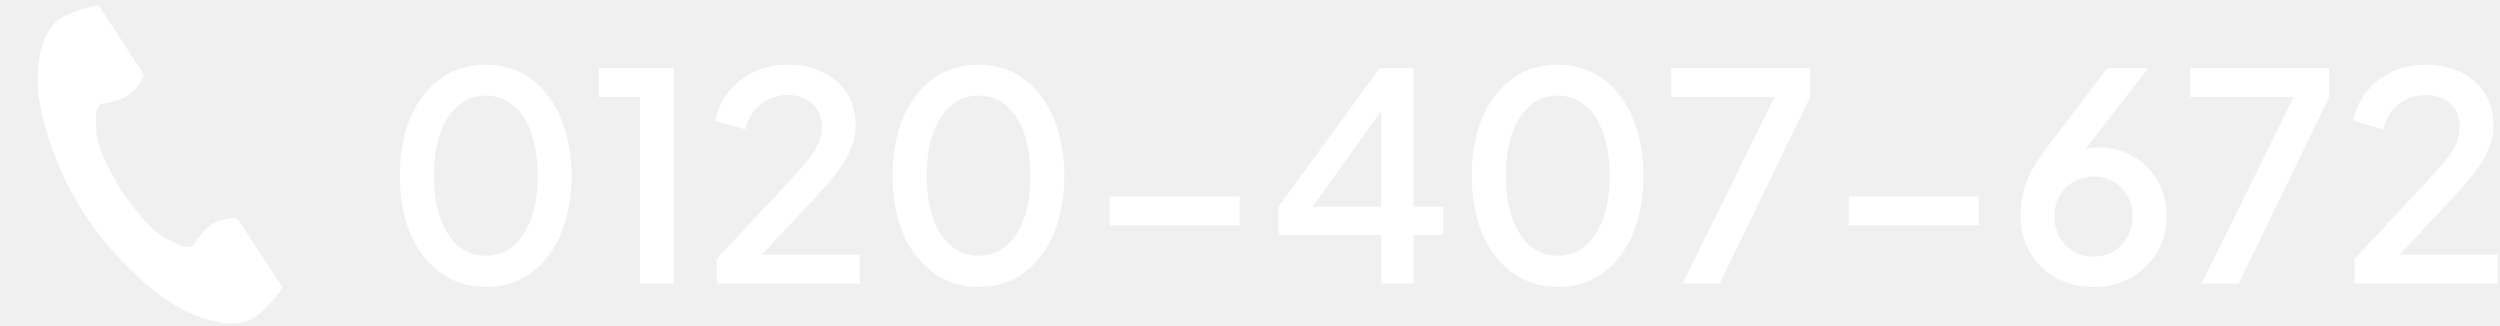
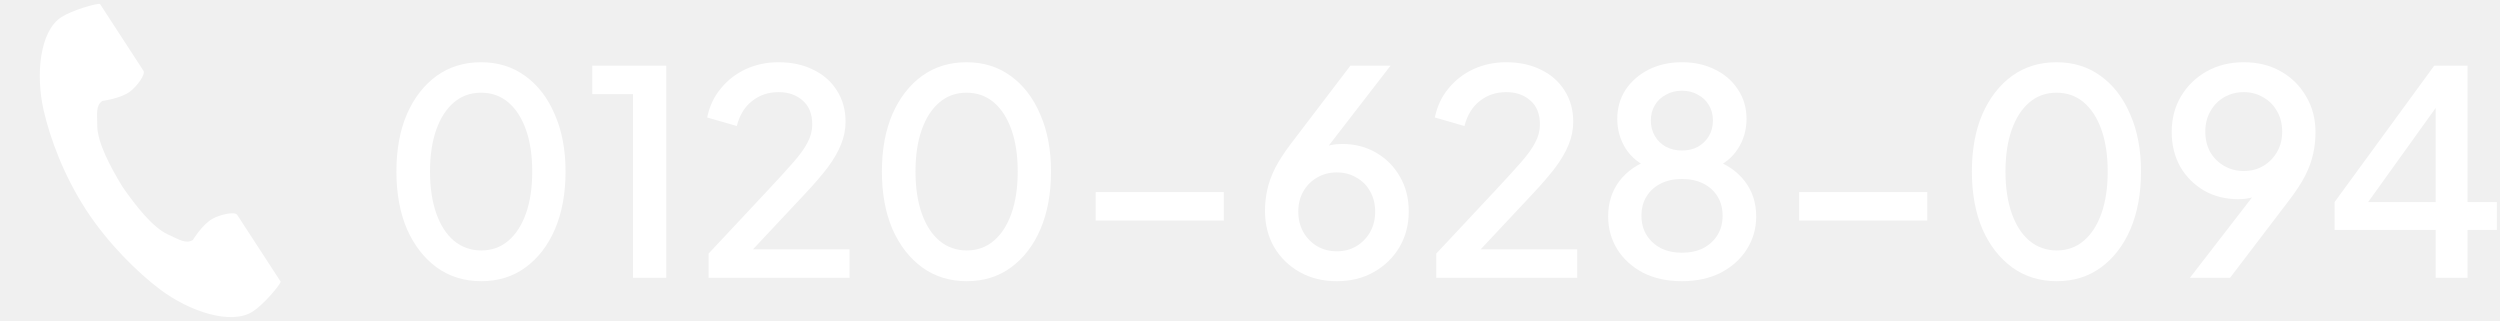
- <svg xmlns="http://www.w3.org/2000/svg" width="399" height="52" viewBox="0 0 399 52" fill="none">
-   <g clip-path="url(#clip0_3368_1524)">
-     <path d="M9.528 3.022C6.031 5.283 5.344 12.351 6.664 18.111C7.693 22.597 9.879 28.615 13.565 34.281C17.033 39.612 21.872 44.392 25.561 47.157C30.299 50.709 37.052 52.966 40.549 50.705C42.318 49.561 44.945 46.437 45.065 45.877C45.065 45.877 43.524 43.509 43.186 42.989L38.02 35.047C37.636 34.457 35.228 34.997 34.005 35.687C32.355 36.619 30.836 39.12 30.836 39.12C29.704 39.772 28.757 39.122 26.777 38.214C24.344 37.098 21.608 33.63 19.43 30.489C17.442 27.226 15.381 23.322 15.352 20.652C15.327 18.479 15.119 17.352 16.177 16.588C16.177 16.588 19.087 16.225 20.613 15.103C21.745 14.271 23.221 12.3 22.837 11.71L17.67 3.768C17.332 3.249 15.791 0.88 15.791 0.88C15.229 0.761 11.297 1.878 9.528 3.022Z" fill="white" />
+ <svg xmlns="http://www.w3.org/2000/svg" width="405" height="52" viewBox="0 0 405 52" fill="none">
+   <g clip-path="url(#clip0_3579_892)">
+     <path d="M9.934 2.781C6.437 5.042 5.75 12.11 7.071 17.871C8.099 22.357 10.285 28.374 13.972 34.041C17.44 39.371 22.278 44.151 25.967 46.917C30.705 50.468 37.458 52.725 40.956 50.464C42.724 49.321 45.351 46.197 45.471 45.636C45.471 45.636 43.931 43.268 43.593 42.748L38.426 34.807C38.042 34.217 35.634 34.756 34.411 35.447C32.761 36.379 31.242 38.879 31.242 38.879C30.11 39.531 29.163 38.882 27.183 37.973C24.75 36.857 22.014 33.389 19.837 30.248C17.848 26.986 15.788 23.081 15.758 20.411C15.733 18.239 15.525 17.111 16.583 16.347C16.583 16.347 19.493 15.984 21.02 14.862C22.151 14.031 23.627 12.059 23.243 11.469L18.076 3.527C17.738 3.008 16.198 0.64 16.198 0.64C15.635 0.52 11.703 1.638 9.934 2.781Z" fill="white" />
  </g>
-   <path d="M375.781 45.241V41.32L385.191 31.265C387.036 29.296 388.481 27.713 389.527 26.514C390.603 25.283 391.372 24.207 391.833 23.285C392.325 22.362 392.571 21.393 392.571 20.379C392.571 18.718 392.064 17.442 391.049 16.55C390.034 15.628 388.727 15.166 387.128 15.166C385.468 15.166 384.038 15.643 382.839 16.596C381.639 17.519 380.809 18.872 380.348 20.655L375.551 19.272C375.92 17.457 376.658 15.889 377.765 14.567C378.872 13.214 380.225 12.168 381.824 11.43C383.454 10.692 385.206 10.323 387.082 10.323C389.266 10.323 391.172 10.738 392.802 11.569C394.432 12.368 395.692 13.491 396.584 14.936C397.507 16.381 397.968 18.057 397.968 19.964C397.968 21.224 397.722 22.454 397.23 23.654C396.769 24.822 396.046 26.068 395.062 27.39C394.078 28.681 392.817 30.142 391.28 31.772L382.977 40.628H398.614V45.241H375.781Z" fill="white" />
-   <path d="M351.396 45.241L366.064 15.49H349.551V10.877H371.737V15.49L357.3 45.241H351.396Z" fill="white" />
-   <path d="M334.116 45.794C331.871 45.794 329.872 45.302 328.12 44.318C326.367 43.334 324.983 41.981 323.968 40.259C322.984 38.537 322.492 36.584 322.492 34.401C322.492 33.264 322.615 32.126 322.861 30.988C323.107 29.85 323.538 28.666 324.153 27.436C324.799 26.206 325.66 24.884 326.736 23.469L336.33 10.877H342.834L331.072 26.099L330.149 25.499C330.58 25.007 331.041 24.622 331.533 24.346C332.056 24.069 332.594 23.869 333.147 23.746C333.732 23.623 334.347 23.562 334.992 23.562C337.053 23.562 338.898 24.038 340.527 24.991C342.157 25.945 343.433 27.236 344.356 28.866C345.309 30.496 345.786 32.372 345.786 34.493C345.786 36.646 345.278 38.583 344.264 40.305C343.249 41.997 341.865 43.334 340.112 44.318C338.39 45.302 336.392 45.794 334.116 45.794ZM334.116 40.951C335.315 40.951 336.376 40.674 337.299 40.121C338.221 39.567 338.959 38.814 339.513 37.861C340.066 36.877 340.343 35.77 340.343 34.54C340.343 33.279 340.066 32.172 339.513 31.218C338.99 30.265 338.252 29.527 337.299 29.005C336.376 28.451 335.315 28.174 334.116 28.174C332.947 28.174 331.887 28.451 330.933 29.005C330.011 29.527 329.273 30.265 328.719 31.218C328.166 32.172 327.889 33.279 327.889 34.54C327.889 35.77 328.166 36.877 328.719 37.861C329.273 38.814 330.011 39.567 330.933 40.121C331.887 40.674 332.947 40.951 334.116 40.951Z" fill="white" />
-   <path d="M295.066 35.969V31.357H315.823V35.969H295.066Z" fill="white" />
-   <path d="M268.56 45.241L283.228 15.49H266.715V10.877H288.901V15.49L274.464 45.241H268.56Z" fill="white" />
-   <path d="M248.64 45.794C245.903 45.794 243.505 45.056 241.444 43.58C239.384 42.073 237.77 39.998 236.601 37.353C235.463 34.678 234.895 31.572 234.895 28.036C234.895 24.469 235.463 21.363 236.601 18.718C237.77 16.074 239.369 14.013 241.398 12.537C243.459 11.061 245.857 10.323 248.594 10.323C251.331 10.323 253.714 11.061 255.743 12.537C257.804 14.013 259.403 16.089 260.541 18.764C261.709 21.409 262.293 24.499 262.293 28.036C262.293 31.572 261.724 34.678 260.587 37.353C259.449 39.998 257.85 42.073 255.79 43.58C253.76 45.056 251.377 45.794 248.64 45.794ZM248.64 40.812C250.331 40.812 251.792 40.29 253.022 39.244C254.252 38.199 255.205 36.723 255.882 34.816C256.558 32.91 256.897 30.649 256.897 28.036C256.897 25.422 256.558 23.162 255.882 21.255C255.205 19.349 254.252 17.872 253.022 16.827C251.792 15.781 250.316 15.259 248.594 15.259C246.903 15.259 245.442 15.781 244.212 16.827C242.982 17.872 242.029 19.349 241.352 21.255C240.676 23.162 240.337 25.422 240.337 28.036C240.337 30.619 240.676 32.879 241.352 34.816C242.029 36.723 242.982 38.199 244.212 39.244C245.473 40.29 246.949 40.812 248.64 40.812Z" fill="white" />
-   <path d="M220.433 45.241V37.492H204.059V32.971L220.203 10.877H225.599V32.971H230.35V37.492H225.599V45.241H220.433ZM208.072 34.955L207.195 32.971H220.433V15.213L221.909 15.674L208.072 34.955Z" fill="white" />
-   <path d="M177.094 35.969V31.357H197.85V35.969H177.094Z" fill="white" />
-   <path d="M156.206 45.794C153.47 45.794 151.071 45.056 149.011 43.58C146.951 42.073 145.336 39.998 144.168 37.353C143.03 34.678 142.461 31.572 142.461 28.036C142.461 24.469 143.03 21.363 144.168 18.718C145.336 16.074 146.935 14.013 148.965 12.537C151.025 11.061 153.424 10.323 156.16 10.323C158.897 10.323 161.28 11.061 163.31 12.537C165.37 14.013 166.969 16.089 168.107 18.764C169.276 21.409 169.86 24.499 169.86 28.036C169.86 31.572 169.291 34.678 168.153 37.353C167.015 39.998 165.416 42.073 163.356 43.58C161.326 45.056 158.943 45.794 156.206 45.794ZM156.206 40.812C157.898 40.812 159.358 40.29 160.588 39.244C161.818 38.199 162.772 36.723 163.448 34.816C164.125 32.91 164.463 30.649 164.463 28.036C164.463 25.422 164.125 23.162 163.448 21.255C162.772 19.349 161.818 17.872 160.588 16.827C159.358 15.781 157.882 15.259 156.16 15.259C154.469 15.259 153.008 15.781 151.778 16.827C150.548 17.872 149.595 19.349 148.919 21.255C148.242 23.162 147.904 25.422 147.904 28.036C147.904 30.619 148.242 32.879 148.919 34.816C149.595 36.723 150.548 38.199 151.778 39.244C153.039 40.29 154.515 40.812 156.206 40.812Z" fill="white" />
-   <path d="M114.387 45.241V41.32L123.797 31.265C125.642 29.296 127.087 27.713 128.132 26.514C129.209 25.283 129.977 24.207 130.439 23.285C130.931 22.362 131.177 21.393 131.177 20.379C131.177 18.718 130.669 17.442 129.655 16.55C128.64 15.628 127.333 15.166 125.734 15.166C124.073 15.166 122.643 15.643 121.444 16.596C120.245 17.519 119.415 18.872 118.953 20.655L114.156 19.272C114.525 17.457 115.263 15.889 116.37 14.567C117.477 13.214 118.83 12.168 120.429 11.43C122.059 10.692 123.812 10.323 125.688 10.323C127.871 10.323 129.778 10.738 131.407 11.569C133.037 12.368 134.298 13.491 135.19 14.936C136.112 16.381 136.573 18.057 136.573 19.964C136.573 21.224 136.327 22.454 135.835 23.654C135.374 24.822 134.652 26.068 133.668 27.39C132.684 28.681 131.423 30.142 129.885 31.772L121.583 40.628H137.219V45.241H114.387Z" fill="white" />
-   <path d="M102.135 45.241V15.49H95.539V10.877H107.532V45.241H102.135Z" fill="white" />
-   <path d="M77.558 45.794C74.821 45.794 72.423 45.056 70.362 43.58C68.302 42.073 66.688 39.998 65.519 37.353C64.381 34.678 63.812 31.572 63.812 28.036C63.812 24.469 64.381 21.363 65.519 18.718C66.688 16.074 68.287 14.013 70.316 12.537C72.377 11.061 74.775 10.323 77.512 10.323C80.249 10.323 82.632 11.061 84.662 12.537C86.722 14.013 88.321 16.089 89.459 18.764C90.627 21.409 91.211 24.499 91.211 28.036C91.211 31.572 90.642 34.678 89.505 37.353C88.367 39.998 86.768 42.073 84.708 43.58C82.678 45.056 80.295 45.794 77.558 45.794ZM77.558 40.812C79.249 40.812 80.71 40.29 81.94 39.244C83.17 38.199 84.123 36.723 84.8 34.816C85.476 32.91 85.815 30.649 85.815 28.036C85.815 25.422 85.476 23.162 84.8 21.255C84.123 19.349 83.17 17.872 81.94 16.827C80.71 15.781 79.234 15.259 77.512 15.259C75.821 15.259 74.36 15.781 73.13 16.827C71.9 17.872 70.947 19.349 70.27 21.255C69.594 23.162 69.255 25.422 69.255 28.036C69.255 30.619 69.594 32.879 70.27 34.816C70.947 36.723 71.9 38.199 73.13 39.244C74.391 40.29 75.867 40.812 77.558 40.812Z" fill="white" />
+   <path d="M394.578 45V37.251H378.203V32.731L394.347 10.636H399.744V32.731H404.495V37.251H399.744V45H394.578ZM382.216 34.714L381.34 32.731H394.578V14.972L396.054 15.433L382.216 34.714Z" fill="white" />
+   <path d="M354.768 45L366.531 29.778L367.453 30.378C367.023 30.839 366.546 31.208 366.023 31.485C365.531 31.762 364.993 31.962 364.409 32.085C363.855 32.208 363.256 32.269 362.61 32.269C360.55 32.269 358.705 31.808 357.075 30.885C355.445 29.932 354.153 28.641 353.2 27.011C352.278 25.35 351.816 23.474 351.816 21.383C351.816 19.2 352.324 17.263 353.339 15.572C354.353 13.88 355.737 12.543 357.49 11.559C359.243 10.575 361.241 10.082 363.486 10.082C365.762 10.082 367.761 10.575 369.483 11.559C371.235 12.543 372.604 13.896 373.588 15.618C374.603 17.309 375.11 19.246 375.11 21.43C375.11 22.598 374.987 23.751 374.741 24.889C374.495 26.027 374.065 27.211 373.45 28.441C372.835 29.64 371.973 30.962 370.866 32.407L361.272 45H354.768ZM363.486 27.703C364.686 27.703 365.746 27.426 366.669 26.872C367.592 26.319 368.33 25.566 368.883 24.612C369.437 23.659 369.713 22.567 369.713 21.337C369.713 20.076 369.437 18.97 368.883 18.016C368.33 17.032 367.576 16.279 366.623 15.756C365.7 15.203 364.655 14.926 363.486 14.926C362.318 14.926 361.257 15.203 360.304 15.756C359.381 16.279 358.643 17.032 358.09 18.016C357.536 18.97 357.259 20.076 357.259 21.337C357.259 22.567 357.521 23.659 358.043 24.612C358.597 25.566 359.35 26.319 360.304 26.872C361.257 27.426 362.318 27.703 363.486 27.703Z" fill="white" />
+   <path d="M333.191 45.553C330.454 45.553 328.056 44.815 325.995 43.339C323.935 41.833 322.321 39.757 321.152 37.112C320.014 34.437 319.445 31.331 319.445 27.795C319.445 24.228 320.014 21.122 321.152 18.477C322.321 15.833 323.92 13.773 325.949 12.297C328.009 10.82 330.408 10.082 333.145 10.082C335.882 10.082 338.265 10.82 340.294 12.297C342.355 13.773 343.954 15.848 345.091 18.524C346.26 21.168 346.844 24.259 346.844 27.795C346.844 31.331 346.275 34.437 345.138 37.112C344 39.757 342.401 41.833 340.34 43.339C338.311 44.815 335.928 45.553 333.191 45.553ZM333.191 40.572C334.882 40.572 336.343 40.049 337.573 39.004C338.803 37.958 339.756 36.482 340.433 34.575C341.109 32.669 341.447 30.409 341.447 27.795C341.447 25.181 341.109 22.921 340.433 21.014C339.756 19.108 338.803 17.632 337.573 16.586C336.343 15.541 334.867 15.018 333.145 15.018C331.453 15.018 329.993 15.541 328.763 16.586C327.533 17.632 326.579 19.108 325.903 21.014C325.226 22.921 324.888 25.181 324.888 27.795C324.888 30.378 325.226 32.638 325.903 34.575C326.579 36.482 327.533 37.958 328.763 39.004C330.024 40.049 331.5 40.572 333.191 40.572Z" fill="white" />
+   <path d="M291.465 35.729V31.116H312.222V35.729H291.465Z" fill="white" />
+   <path d="M272.466 45.553C270.068 45.553 267.961 45.092 266.147 44.17C264.363 43.216 262.98 41.956 261.996 40.387C261.012 38.788 260.52 37.02 260.52 35.083C260.52 32.869 261.119 30.962 262.318 29.363C263.548 27.733 265.271 26.549 267.485 25.811L267.254 27.195C265.624 26.58 264.333 25.55 263.379 24.105C262.457 22.629 261.996 21.014 261.996 19.262C261.996 17.509 262.441 15.941 263.333 14.557C264.256 13.173 265.501 12.081 267.069 11.282C268.668 10.482 270.467 10.082 272.466 10.082C274.496 10.082 276.295 10.482 277.863 11.282C279.431 12.051 280.661 13.127 281.553 14.511C282.476 15.894 282.937 17.478 282.937 19.262C282.937 21.076 282.46 22.706 281.507 24.151C280.584 25.566 279.324 26.58 277.725 27.195L277.494 25.811C279.708 26.58 281.43 27.764 282.66 29.363C283.89 30.962 284.505 32.869 284.505 35.083C284.505 37.02 283.998 38.788 282.983 40.387C281.999 41.956 280.6 43.216 278.785 44.17C276.971 45.092 274.865 45.553 272.466 45.553ZM272.466 40.941C273.788 40.941 274.942 40.695 275.926 40.203C276.91 39.68 277.678 38.973 278.232 38.081C278.785 37.189 279.062 36.144 279.062 34.944C279.062 33.745 278.785 32.7 278.232 31.808C277.678 30.916 276.91 30.224 275.926 29.732C274.942 29.24 273.788 28.994 272.466 28.994C271.175 28.994 270.037 29.24 269.053 29.732C268.069 30.224 267.3 30.916 266.747 31.808C266.193 32.7 265.916 33.745 265.916 34.944C265.916 36.144 266.193 37.189 266.747 38.081C267.3 38.973 268.069 39.68 269.053 40.203C270.037 40.695 271.175 40.941 272.466 40.941ZM272.466 24.382C273.45 24.382 274.311 24.182 275.049 23.782C275.818 23.351 276.418 22.767 276.848 22.029C277.279 21.291 277.494 20.461 277.494 19.538C277.494 18.585 277.279 17.755 276.848 17.047C276.418 16.309 275.818 15.741 275.049 15.341C274.311 14.91 273.45 14.695 272.466 14.695C271.513 14.695 270.652 14.91 269.883 15.341C269.114 15.741 268.515 16.309 268.084 17.047C267.654 17.755 267.438 18.585 267.438 19.538C267.438 20.461 267.654 21.291 268.084 22.029C268.515 22.767 269.114 23.351 269.883 23.782C270.652 24.182 271.513 24.382 272.466 24.382Z" fill="white" />
+   <path d="M232.676 45V41.079L242.086 31.024C243.931 29.056 245.376 27.472 246.421 26.273C247.498 25.043 248.267 23.966 248.728 23.044C249.22 22.121 249.466 21.153 249.466 20.138C249.466 18.477 248.958 17.201 247.944 16.309C246.929 15.387 245.622 14.926 244.023 14.926C242.362 14.926 240.933 15.402 239.733 16.356C238.534 17.278 237.704 18.631 237.242 20.415L232.445 19.031C232.814 17.217 233.552 15.648 234.659 14.326C235.766 12.973 237.119 11.928 238.718 11.19C240.348 10.451 242.101 10.082 243.977 10.082C246.16 10.082 248.067 10.498 249.696 11.328C251.326 12.127 252.587 13.25 253.479 14.695C254.401 16.14 254.863 17.816 254.863 19.723C254.863 20.984 254.617 22.214 254.125 23.413C253.663 24.581 252.941 25.827 251.957 27.149C250.973 28.441 249.712 29.901 248.174 31.531L239.872 40.387H255.508V45H232.676Z" fill="white" />
+   <path d="M216.55 45.554C214.305 45.554 212.306 45.062 210.553 44.078C208.8 43.094 207.417 41.74 206.402 40.019C205.418 38.297 204.926 36.344 204.926 34.16C204.926 33.023 205.049 31.885 205.295 30.747C205.541 29.609 205.971 28.425 206.586 27.195C207.232 25.965 208.093 24.643 209.169 23.229L218.764 10.636H225.267L213.505 25.858L212.583 25.258C213.013 24.766 213.474 24.382 213.966 24.105C214.489 23.828 215.027 23.628 215.581 23.505C216.165 23.382 216.78 23.321 217.426 23.321C219.486 23.321 221.331 23.797 222.961 24.751C224.591 25.704 225.867 26.996 226.79 28.625C227.743 30.255 228.219 32.131 228.219 34.253C228.219 36.405 227.712 38.343 226.697 40.065C225.682 41.756 224.299 43.094 222.546 44.078C220.824 45.062 218.825 45.554 216.55 45.554ZM216.55 40.71C217.749 40.71 218.81 40.434 219.732 39.88C220.655 39.327 221.393 38.573 221.946 37.62C222.5 36.636 222.777 35.529 222.777 34.299C222.777 33.038 222.5 31.931 221.946 30.978C221.424 30.024 220.685 29.287 219.732 28.764C218.81 28.21 217.749 27.933 216.55 27.933C215.381 27.933 214.32 28.21 213.367 28.764C212.444 29.287 211.706 30.024 211.153 30.978C210.599 31.931 210.323 33.038 210.323 34.299C210.323 35.529 210.599 36.636 211.153 37.62C211.706 38.573 212.444 39.327 213.367 39.88C214.32 40.434 215.381 40.71 216.55 40.71Z" fill="white" />
+   <path d="M177.5 35.729V31.116H198.257V35.729H177.5Z" fill="white" />
+   <path d="M156.613 45.553C153.876 45.553 151.477 44.815 149.417 43.339C147.357 41.833 145.742 39.757 144.574 37.112C143.436 34.437 142.867 31.331 142.867 27.795C142.867 24.228 143.436 21.122 144.574 18.477C145.742 15.833 147.341 13.773 149.371 12.297C151.431 10.82 153.83 10.082 156.567 10.082C159.303 10.082 161.687 10.82 163.716 12.297C165.776 13.773 167.375 15.848 168.513 18.524C169.682 21.168 170.266 24.259 170.266 27.795C170.266 31.331 169.697 34.437 168.559 37.112C167.422 39.757 165.823 41.833 163.762 43.339C161.733 44.815 159.35 45.553 156.613 45.553ZM156.613 40.572C158.304 40.572 159.765 40.049 160.995 39.004C162.225 37.958 163.178 36.482 163.855 34.575C164.531 32.669 164.869 30.409 164.869 27.795C164.869 25.181 164.531 22.921 163.855 21.014C163.178 19.108 162.225 17.632 160.995 16.586C159.765 15.541 158.289 15.018 156.567 15.018C154.875 15.018 153.415 15.541 152.185 16.586C150.955 17.632 150.001 19.108 149.325 21.014C148.648 22.921 148.31 25.181 148.31 27.795C148.31 30.378 148.648 32.638 149.325 34.575C150.001 36.482 150.955 37.958 152.185 39.004C153.445 40.049 154.921 40.572 156.613 40.572Z" fill="white" />
+   <path d="M114.793 45V41.079L124.203 31.024C126.048 29.056 127.493 27.472 128.539 26.273C129.615 25.043 130.384 23.966 130.845 23.044C131.337 22.121 131.583 21.153 131.583 20.138C131.583 18.477 131.076 17.201 130.061 16.309C129.046 15.387 127.739 14.926 126.14 14.926C124.48 14.926 123.05 15.402 121.85 16.356C120.651 17.278 119.821 18.631 119.36 20.415L114.562 19.031C114.932 17.217 115.67 15.648 116.777 14.326C117.884 12.973 119.237 11.928 120.836 11.19C122.465 10.451 124.218 10.082 126.094 10.082C128.277 10.082 130.184 10.498 131.814 11.328C133.443 12.127 134.704 13.25 135.596 14.695C136.518 16.14 136.98 17.816 136.98 19.723C136.98 20.984 136.734 22.214 136.242 23.413C135.78 24.581 135.058 25.827 134.074 27.149C133.09 28.441 131.829 29.901 130.291 31.531L121.989 40.387H137.626V45H114.793Z" fill="white" />
+   <path d="M102.541 45V15.249H95.945V10.636H107.938V45H102.541Z" fill="white" />
+   <path d="M77.964 45.553C75.228 45.553 72.829 44.815 70.769 43.339C68.708 41.833 67.094 39.757 65.925 37.112C64.788 34.437 64.219 31.331 64.219 27.795C64.219 24.228 64.788 21.122 65.925 18.477C67.094 15.833 68.693 13.773 70.722 12.297C72.783 10.82 75.181 10.082 77.918 10.082C80.655 10.082 83.038 10.82 85.068 12.297C87.128 13.773 88.727 15.848 89.865 18.524C91.033 21.168 91.618 24.259 91.618 27.795C91.618 31.331 91.049 34.437 89.911 37.112C88.773 39.757 87.174 41.833 85.114 43.339C83.084 44.815 80.701 45.553 77.964 45.553ZM77.964 40.572C79.656 40.572 81.116 40.049 82.346 39.004C83.576 37.958 84.53 36.482 85.206 34.575C85.883 32.669 86.221 30.409 86.221 27.795C86.221 25.181 85.883 22.921 85.206 21.014C84.53 19.108 83.576 17.632 82.346 16.586C81.116 15.541 79.64 15.018 77.918 15.018C76.227 15.018 74.766 15.541 73.536 16.586C72.306 17.632 71.353 19.108 70.676 21.014C70 22.921 69.662 25.181 69.662 27.795C69.662 30.378 70 32.638 70.676 34.575C71.353 36.482 72.306 37.958 73.536 39.004C74.797 40.049 76.273 40.572 77.964 40.572Z" fill="white" />
  <defs>
-     <clipPath id="clip0_3368_1524">
-       <rect width="50.898" height="50.74" fill="white" transform="translate(0.101562 0.870605)" />
+     <clipPath id="clip0_3579_892">
+       <rect width="50.898" height="50.74" fill="white" transform="translate(0.507812 0.629883)" />
    </clipPath>
  </defs>
</svg>
